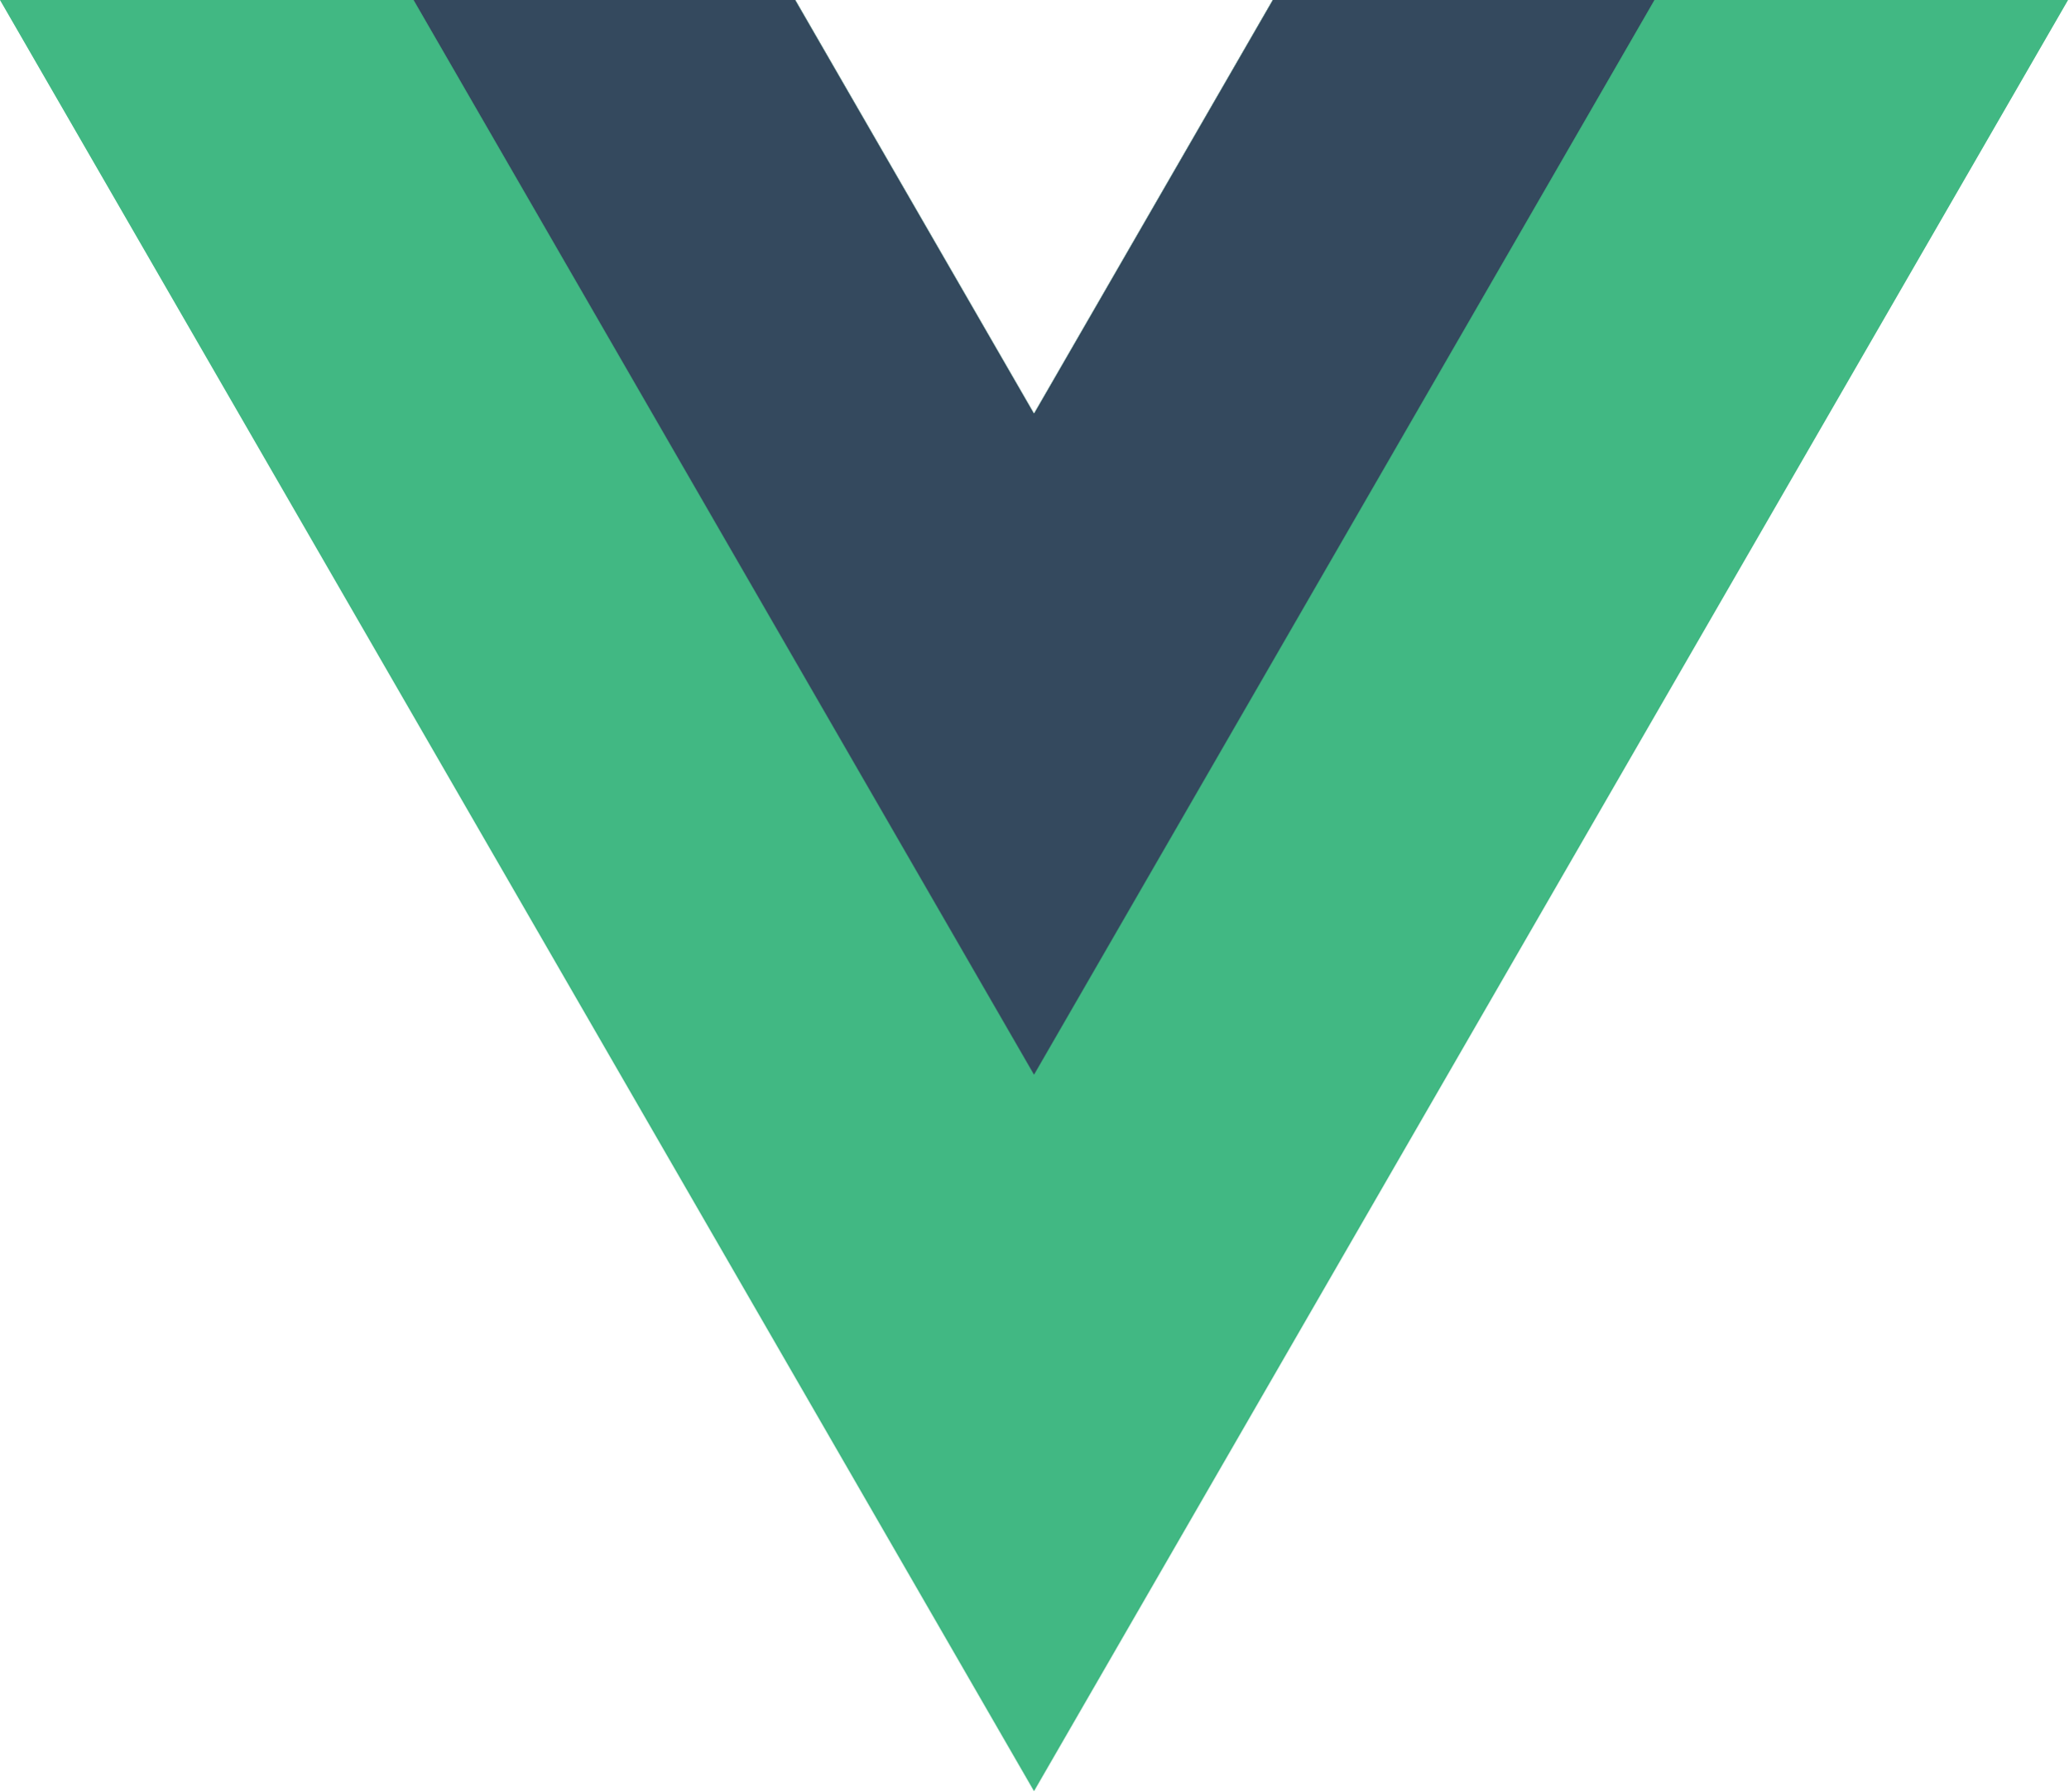
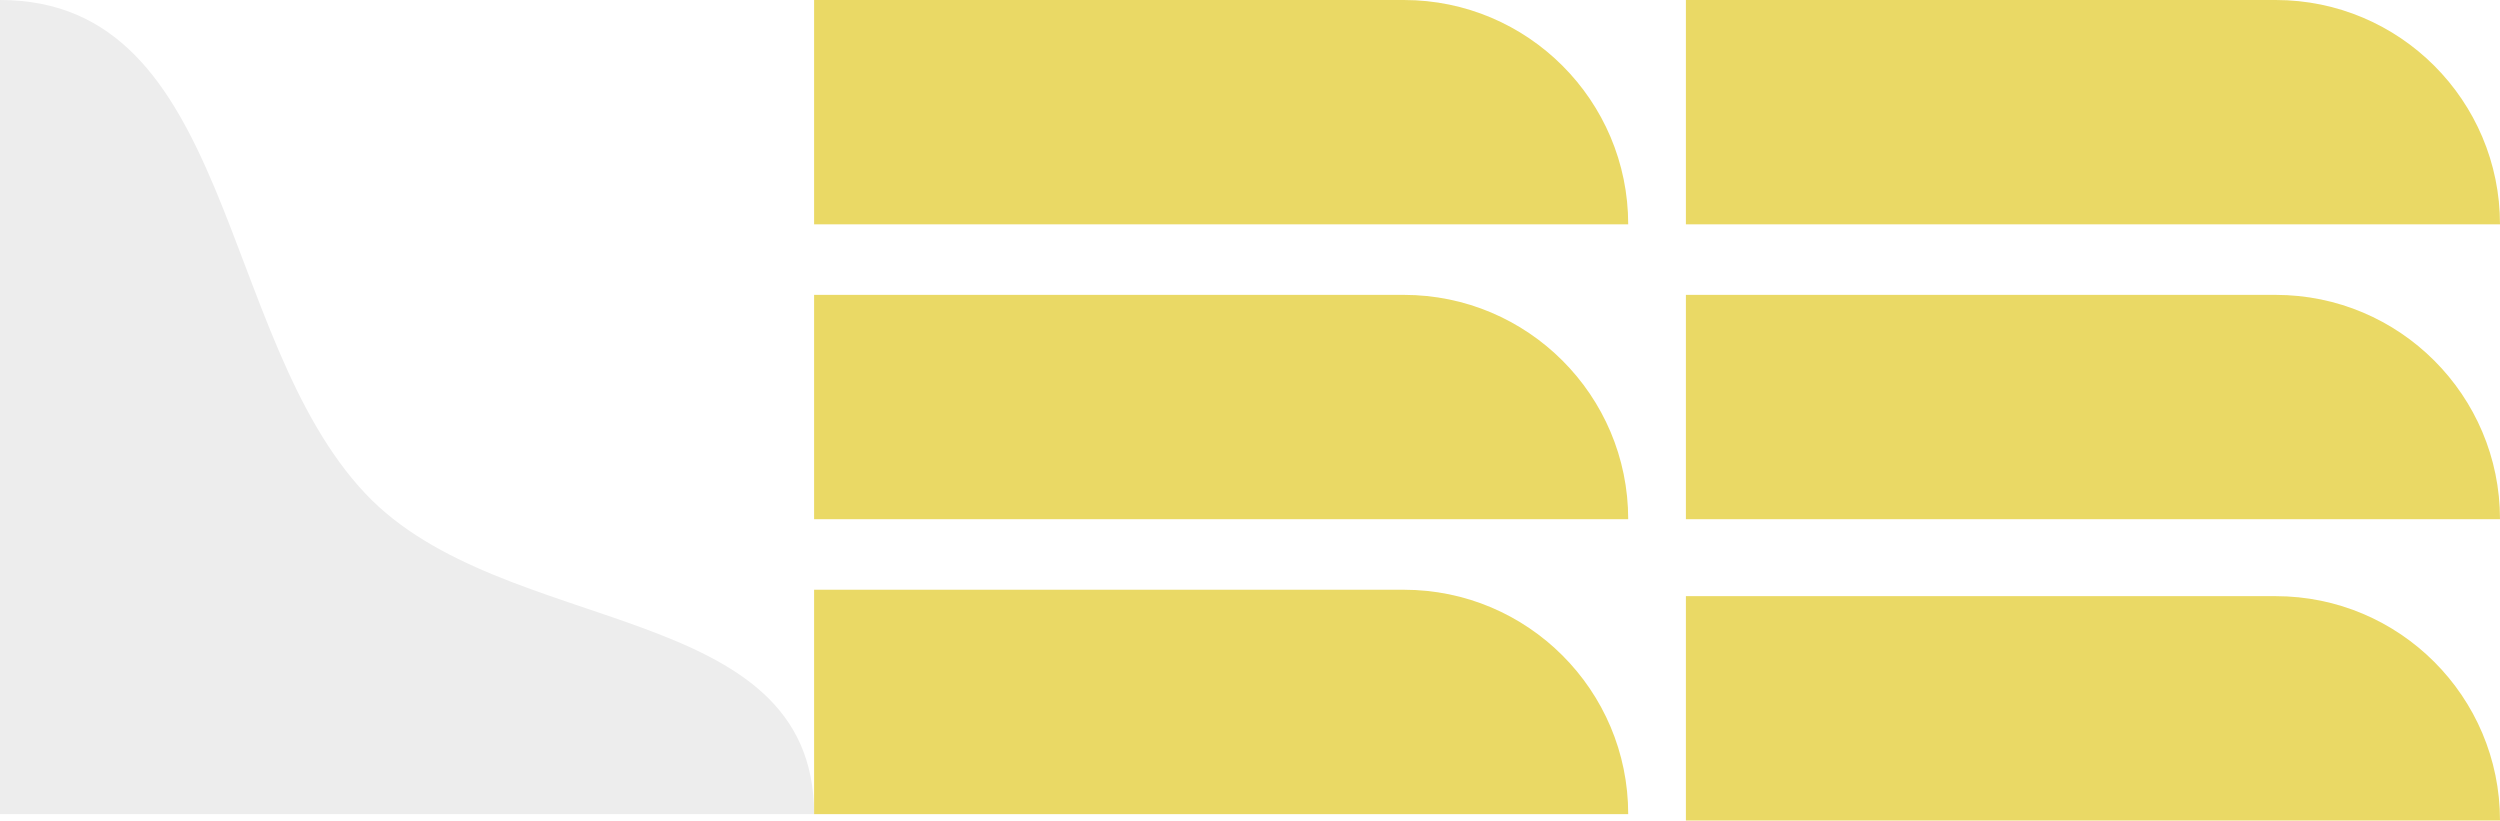
- <svg xmlns="http://www.w3.org/2000/svg" viewBox="0 0 261.76 226.69">
-   <path d="M161.096.001l-30.225 52.351L100.647.001H-.005l130.877 226.688L261.749.001z" fill="#41b883" />
-   <path d="M161.096.001l-30.225 52.351L100.647.001H52.346l78.526 136.01L209.398.001z" fill="#34495e" />
+ <svg xmlns="http://www.w3.org/2000/svg" width="390" height="128" viewBox="0 0 390 128" fill="none">
+   <path d="M127 127H0V0C36.43 0 33.84 52.43 57 77C78.43 99.74 127 93.29 127 127Z" fill="#EDEDED" />
+   <path d="M127 0H219C238.32 0 254 15.68 254 35H127V0Z" fill="#EAD965" />
+   <path d="M127 46H219C238.32 46 254 61.68 254 81H127V46Z" fill="#EAD965" />
+   <path d="M127 92H219C238.32 92 254 107.68 254 127H127V92Z" fill="#EAD965" />
+   <path d="M263 0H355C374.32 0 390 15.68 390 35H263V0Z" fill="#EAD965" />
+   <path d="M263 46H355C374.32 46 390 61.68 390 81H263V46Z" fill="#EAD965" />
+   <path d="M263 93H355C374.32 93 390 108.68 390 128H263V93Z" fill="#EAD965" />
</svg>
